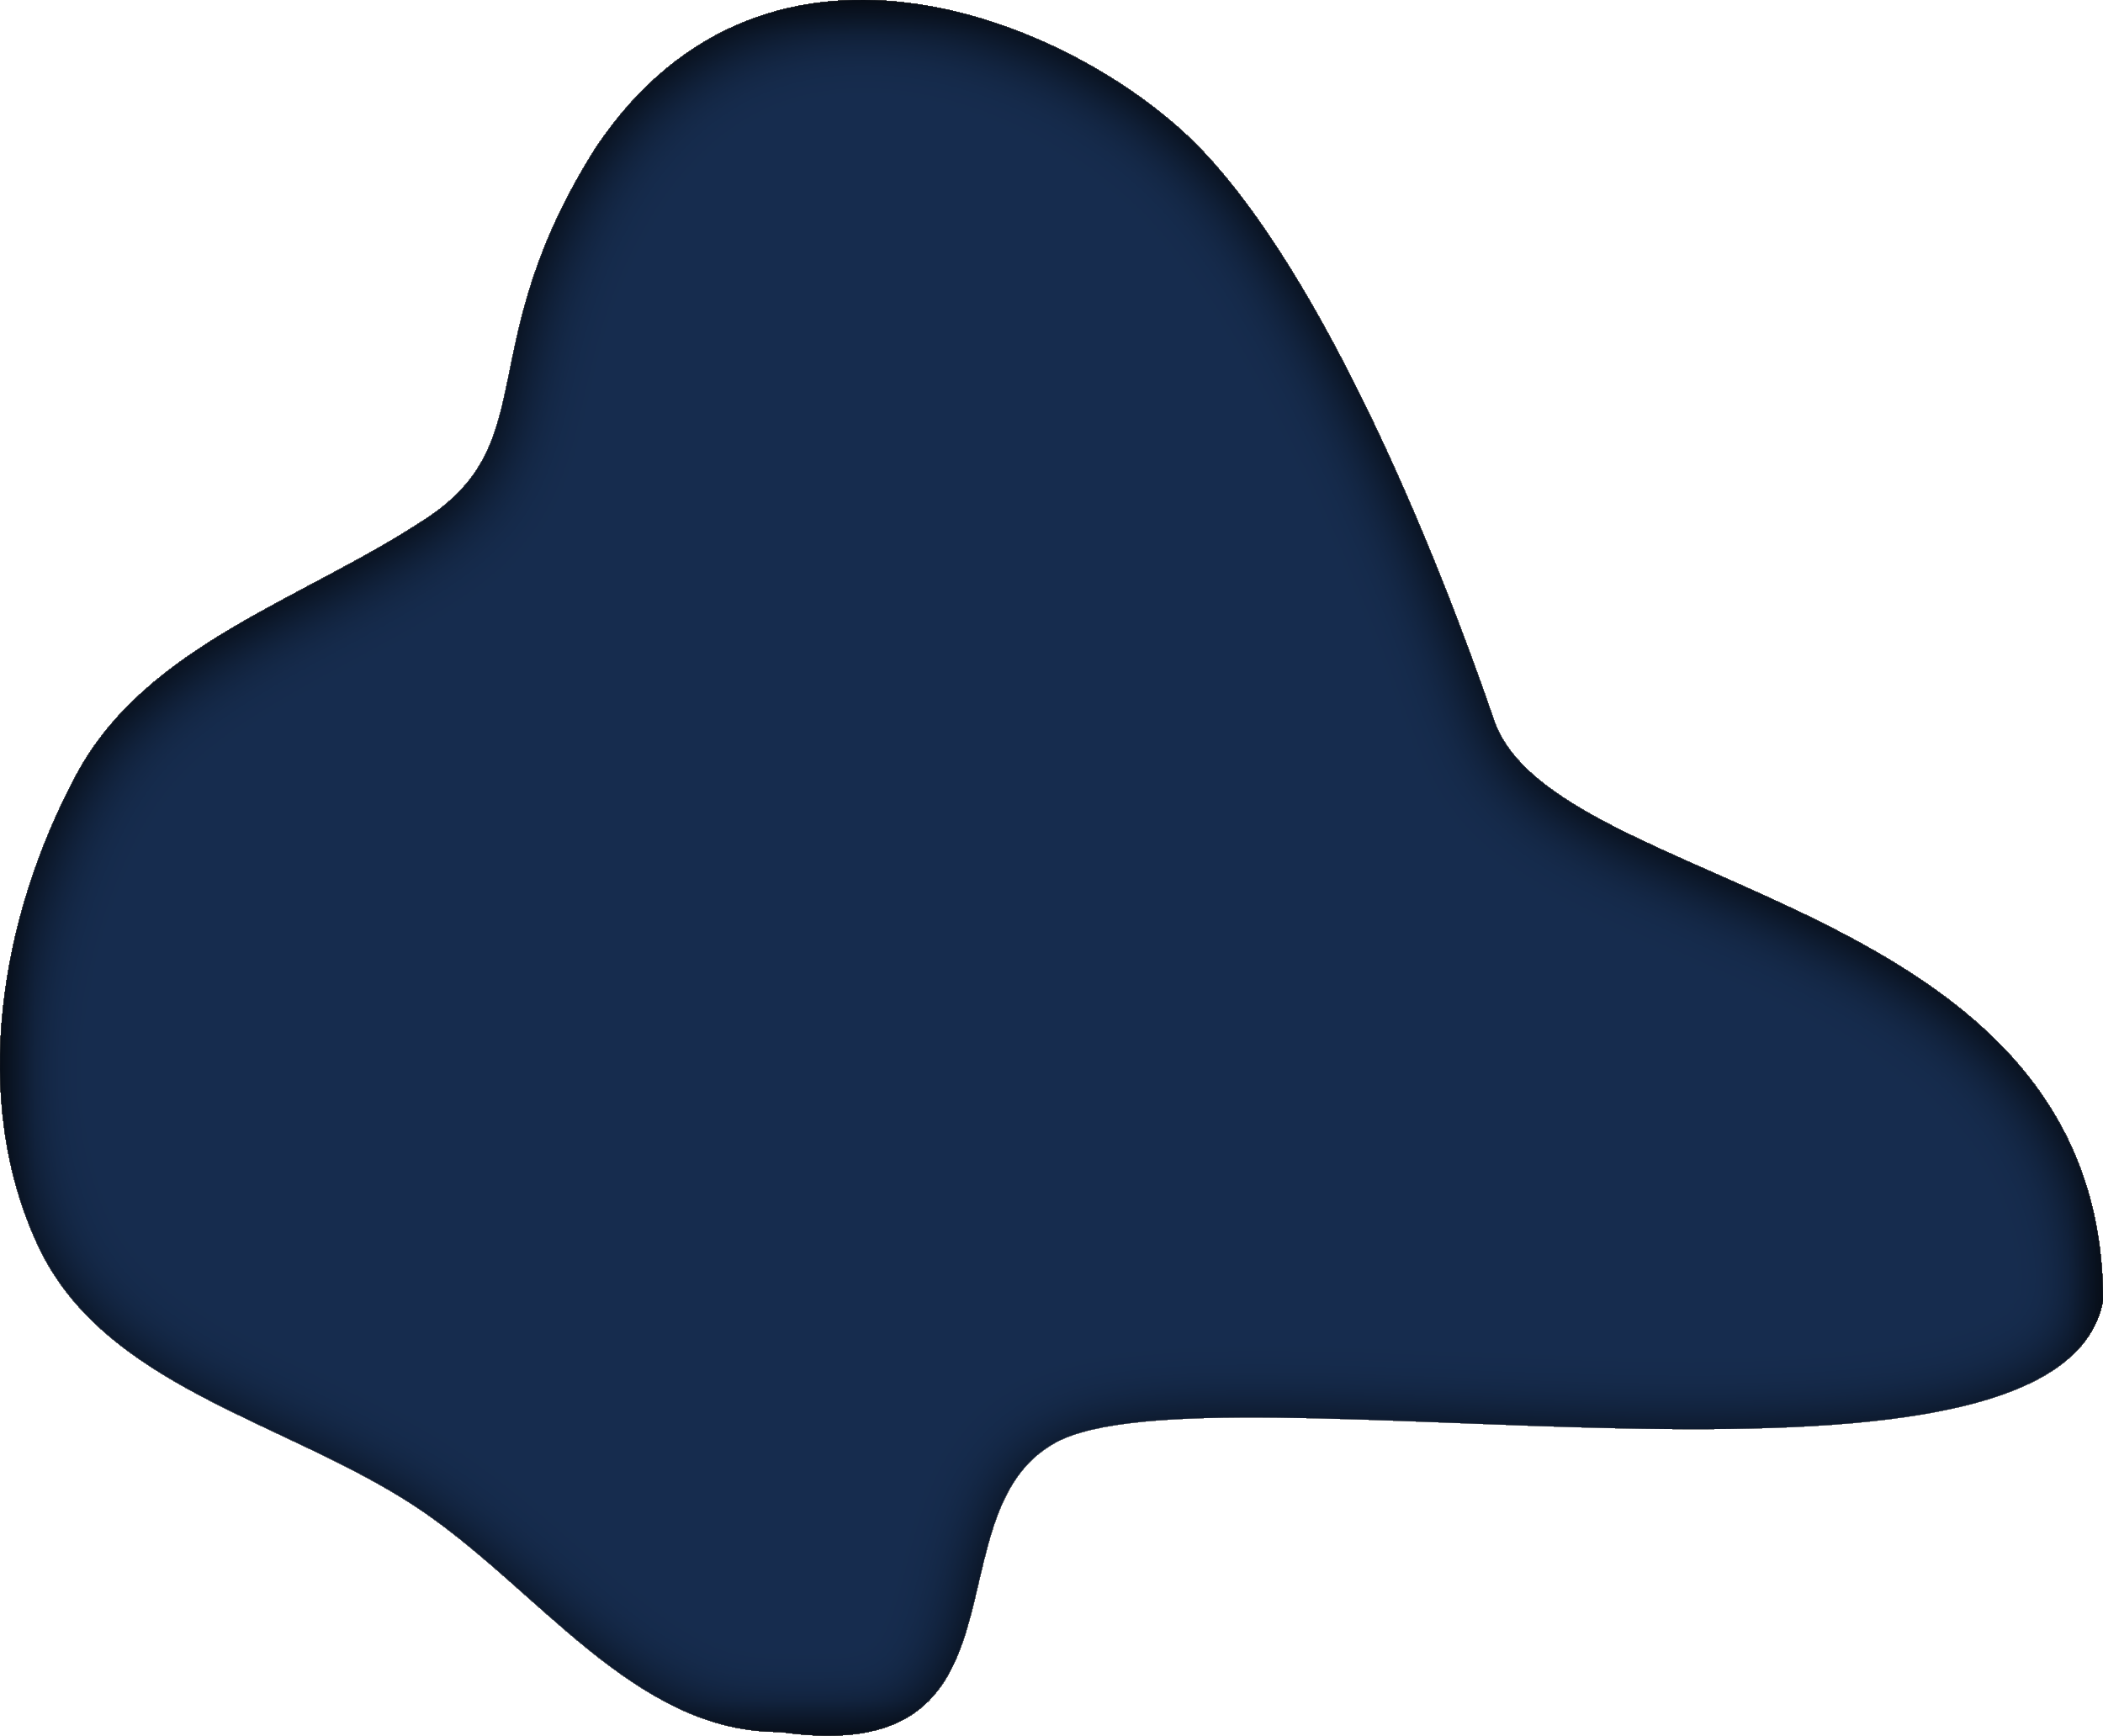
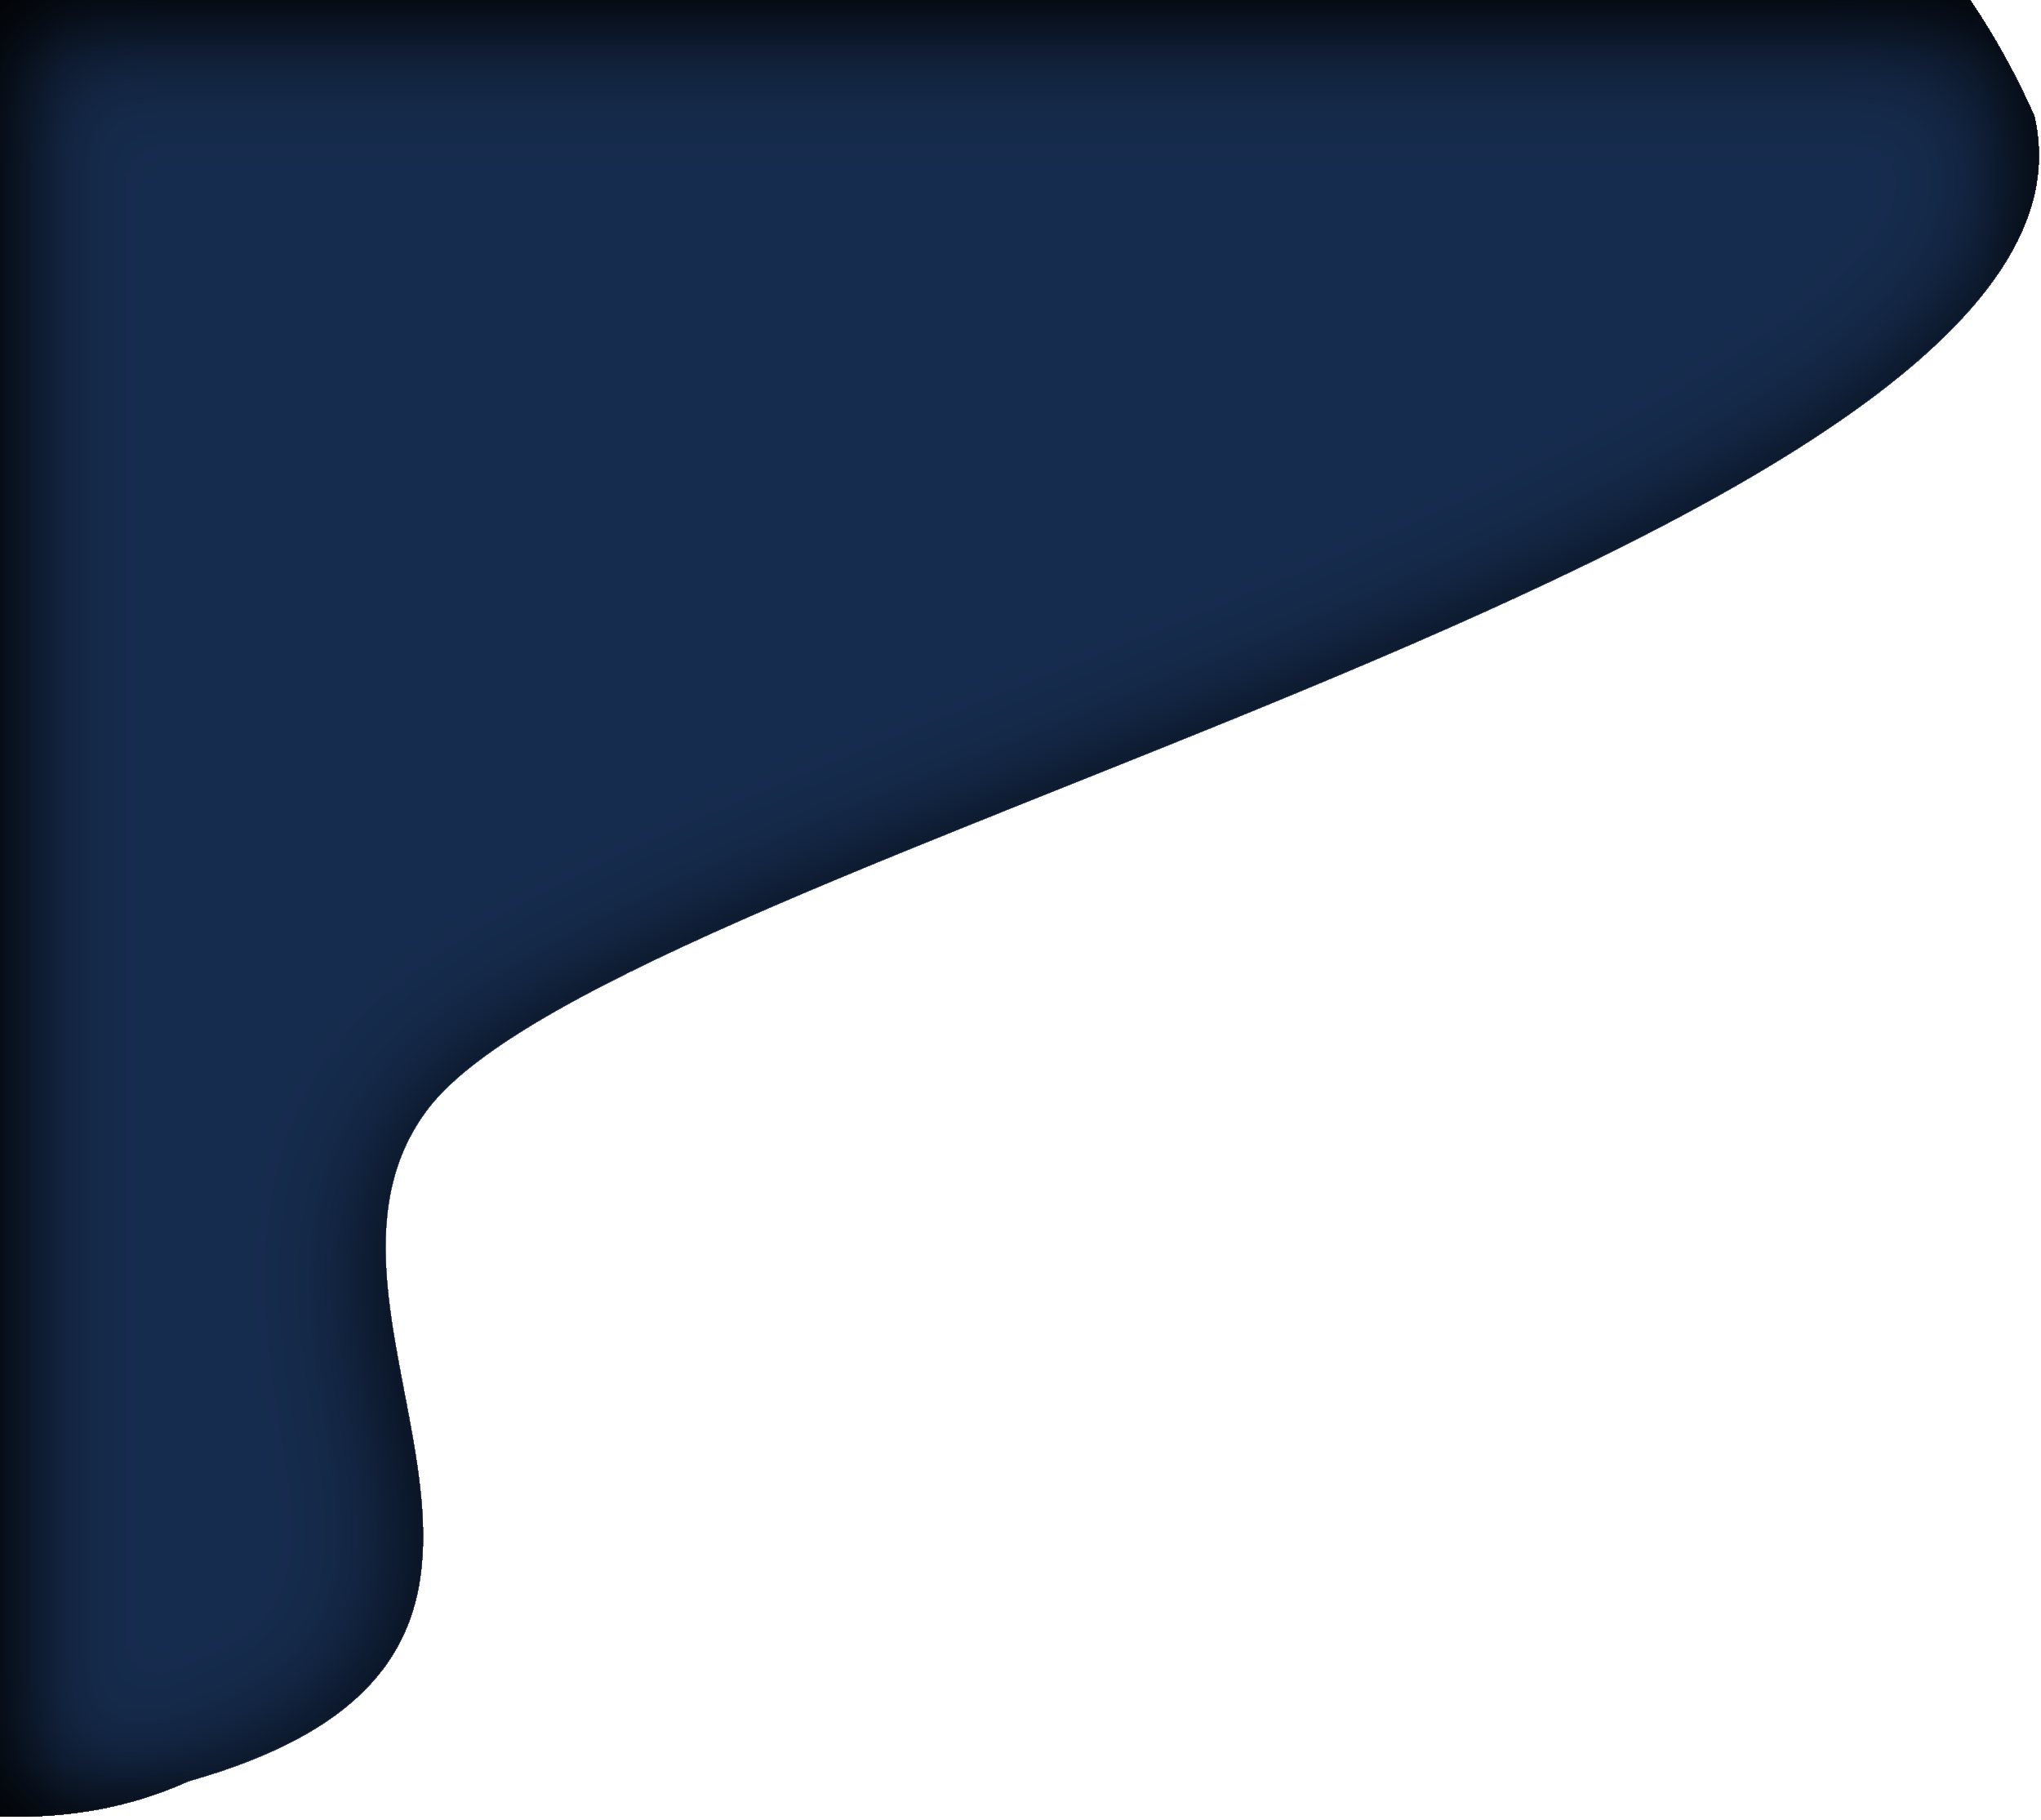
- <svg xmlns="http://www.w3.org/2000/svg" width="865" height="714" viewBox="0 0 865 714" fill="none">
+ <svg xmlns="http://www.w3.org/2000/svg" width="470" height="419" viewBox="0 0 470 419" fill="none">
  <g filter="url(#filter0_i_1_28)">
-     <path fill-rule="evenodd" clip-rule="evenodd" d="M320.796 712.453C428 727.946 381.213 622.658 434 593.522C498.123 558.129 846.5 632.546 865 535.056C865 366.697 639.14 368.009 614.5 296.237C590.613 226.657 544.646 113.771 493.5 60.871C444.544 10.235 316.5 -46.069 245 60.871C193.5 142.325 223.659 181.247 175.556 213.166C124.621 246.964 60.136 265.071 31.289 318.946C0.027 377.332 -12.354 452.014 15.494 512.102C42.599 570.585 116.704 584.179 170.611 619.555C221.059 652.661 260.446 712.793 320.796 712.453Z" fill="#162C4E" />
+     <path fill-rule="evenodd" clip-rule="evenodd" d="M43.433 410.107C147.67 380.657 62.103 303.502 98.476 255.414C142.66 197 491.186 123.286 468.434 26.699C399.956 -127.104 194.156 -34.04 142.454 -89.585C92.331 -143.434 4.424 -227.864 -63.817 -255.388C-129.135 -281.733 -269.011 -281.089 -290.833 -154.314C-304.75 -58.955 -261.367 -35.664 -292.329 13.061C-325.114 64.653 -376.659 107.424 -381.099 168.374C-385.91 234.428 -366.845 307.689 -316.965 351.255C-268.416 393.657 -195.189 375.935 -131.554 386.326C-72.002 396.051 -11.561 434.965 43.433 410.107Z" fill="#162C4E" />
  </g>
  <defs>
-     <filter id="filter0_i_1_28" x="0" y="0" width="865" height="718" filterUnits="userSpaceOnUse" color-interpolation-filters="sRGB">
+     <filter id="filter0_i_1_28" x="-381.819" y="-269.155" width="851.319" height="691.427" filterUnits="userSpaceOnUse" color-interpolation-filters="sRGB">
      <feFlood flood-opacity="0" result="BackgroundImageFix" />
      <feBlend mode="normal" in="SourceGraphic" in2="BackgroundImageFix" result="shape" />
      <feColorMatrix in="SourceAlpha" type="matrix" values="0 0 0 0 0 0 0 0 0 0 0 0 0 0 0 0 0 0 127 0" result="hardAlpha" />
      <feOffset dy="4" />
      <feGaussianBlur stdDeviation="15" />
      <feComposite in2="hardAlpha" operator="arithmetic" k2="-1" k3="1" />
      <feColorMatrix type="matrix" values="0 0 0 0 0 0 0 0 0 0 0 0 0 0 0 0 0 0 1 0" />
      <feBlend mode="normal" in2="shape" result="effect1_innerShadow_1_28" />
    </filter>
  </defs>
</svg>
